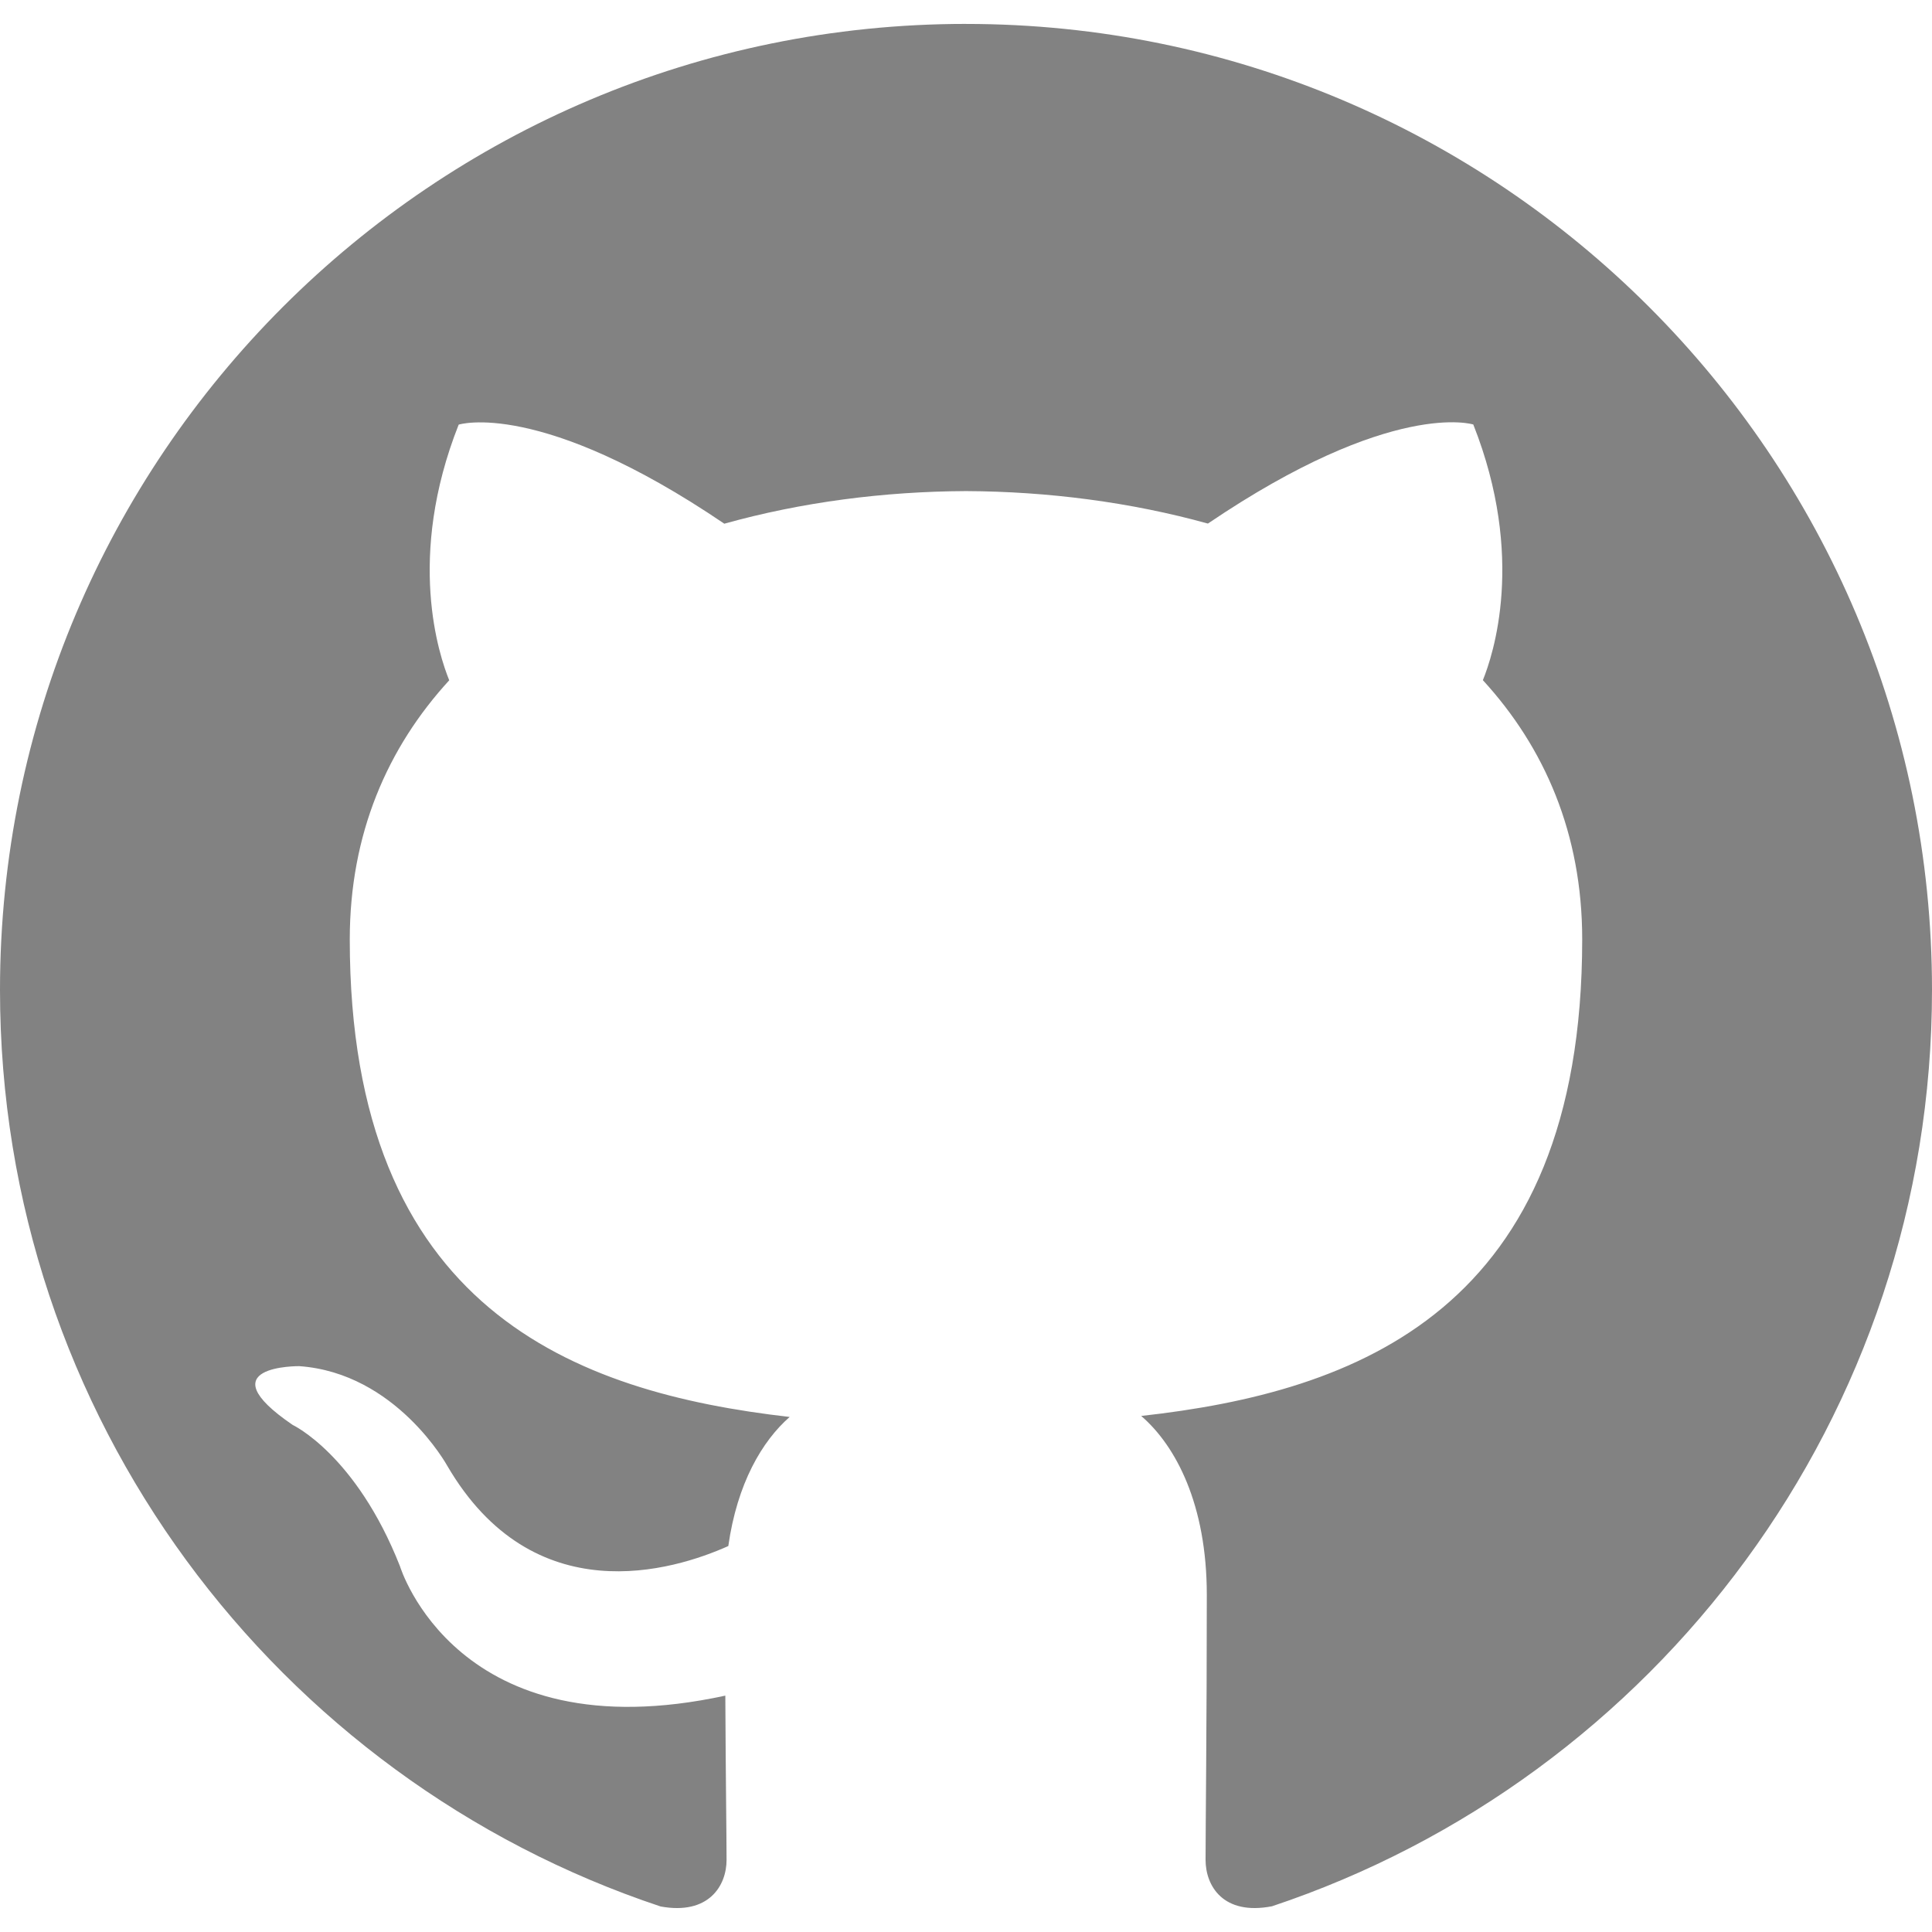
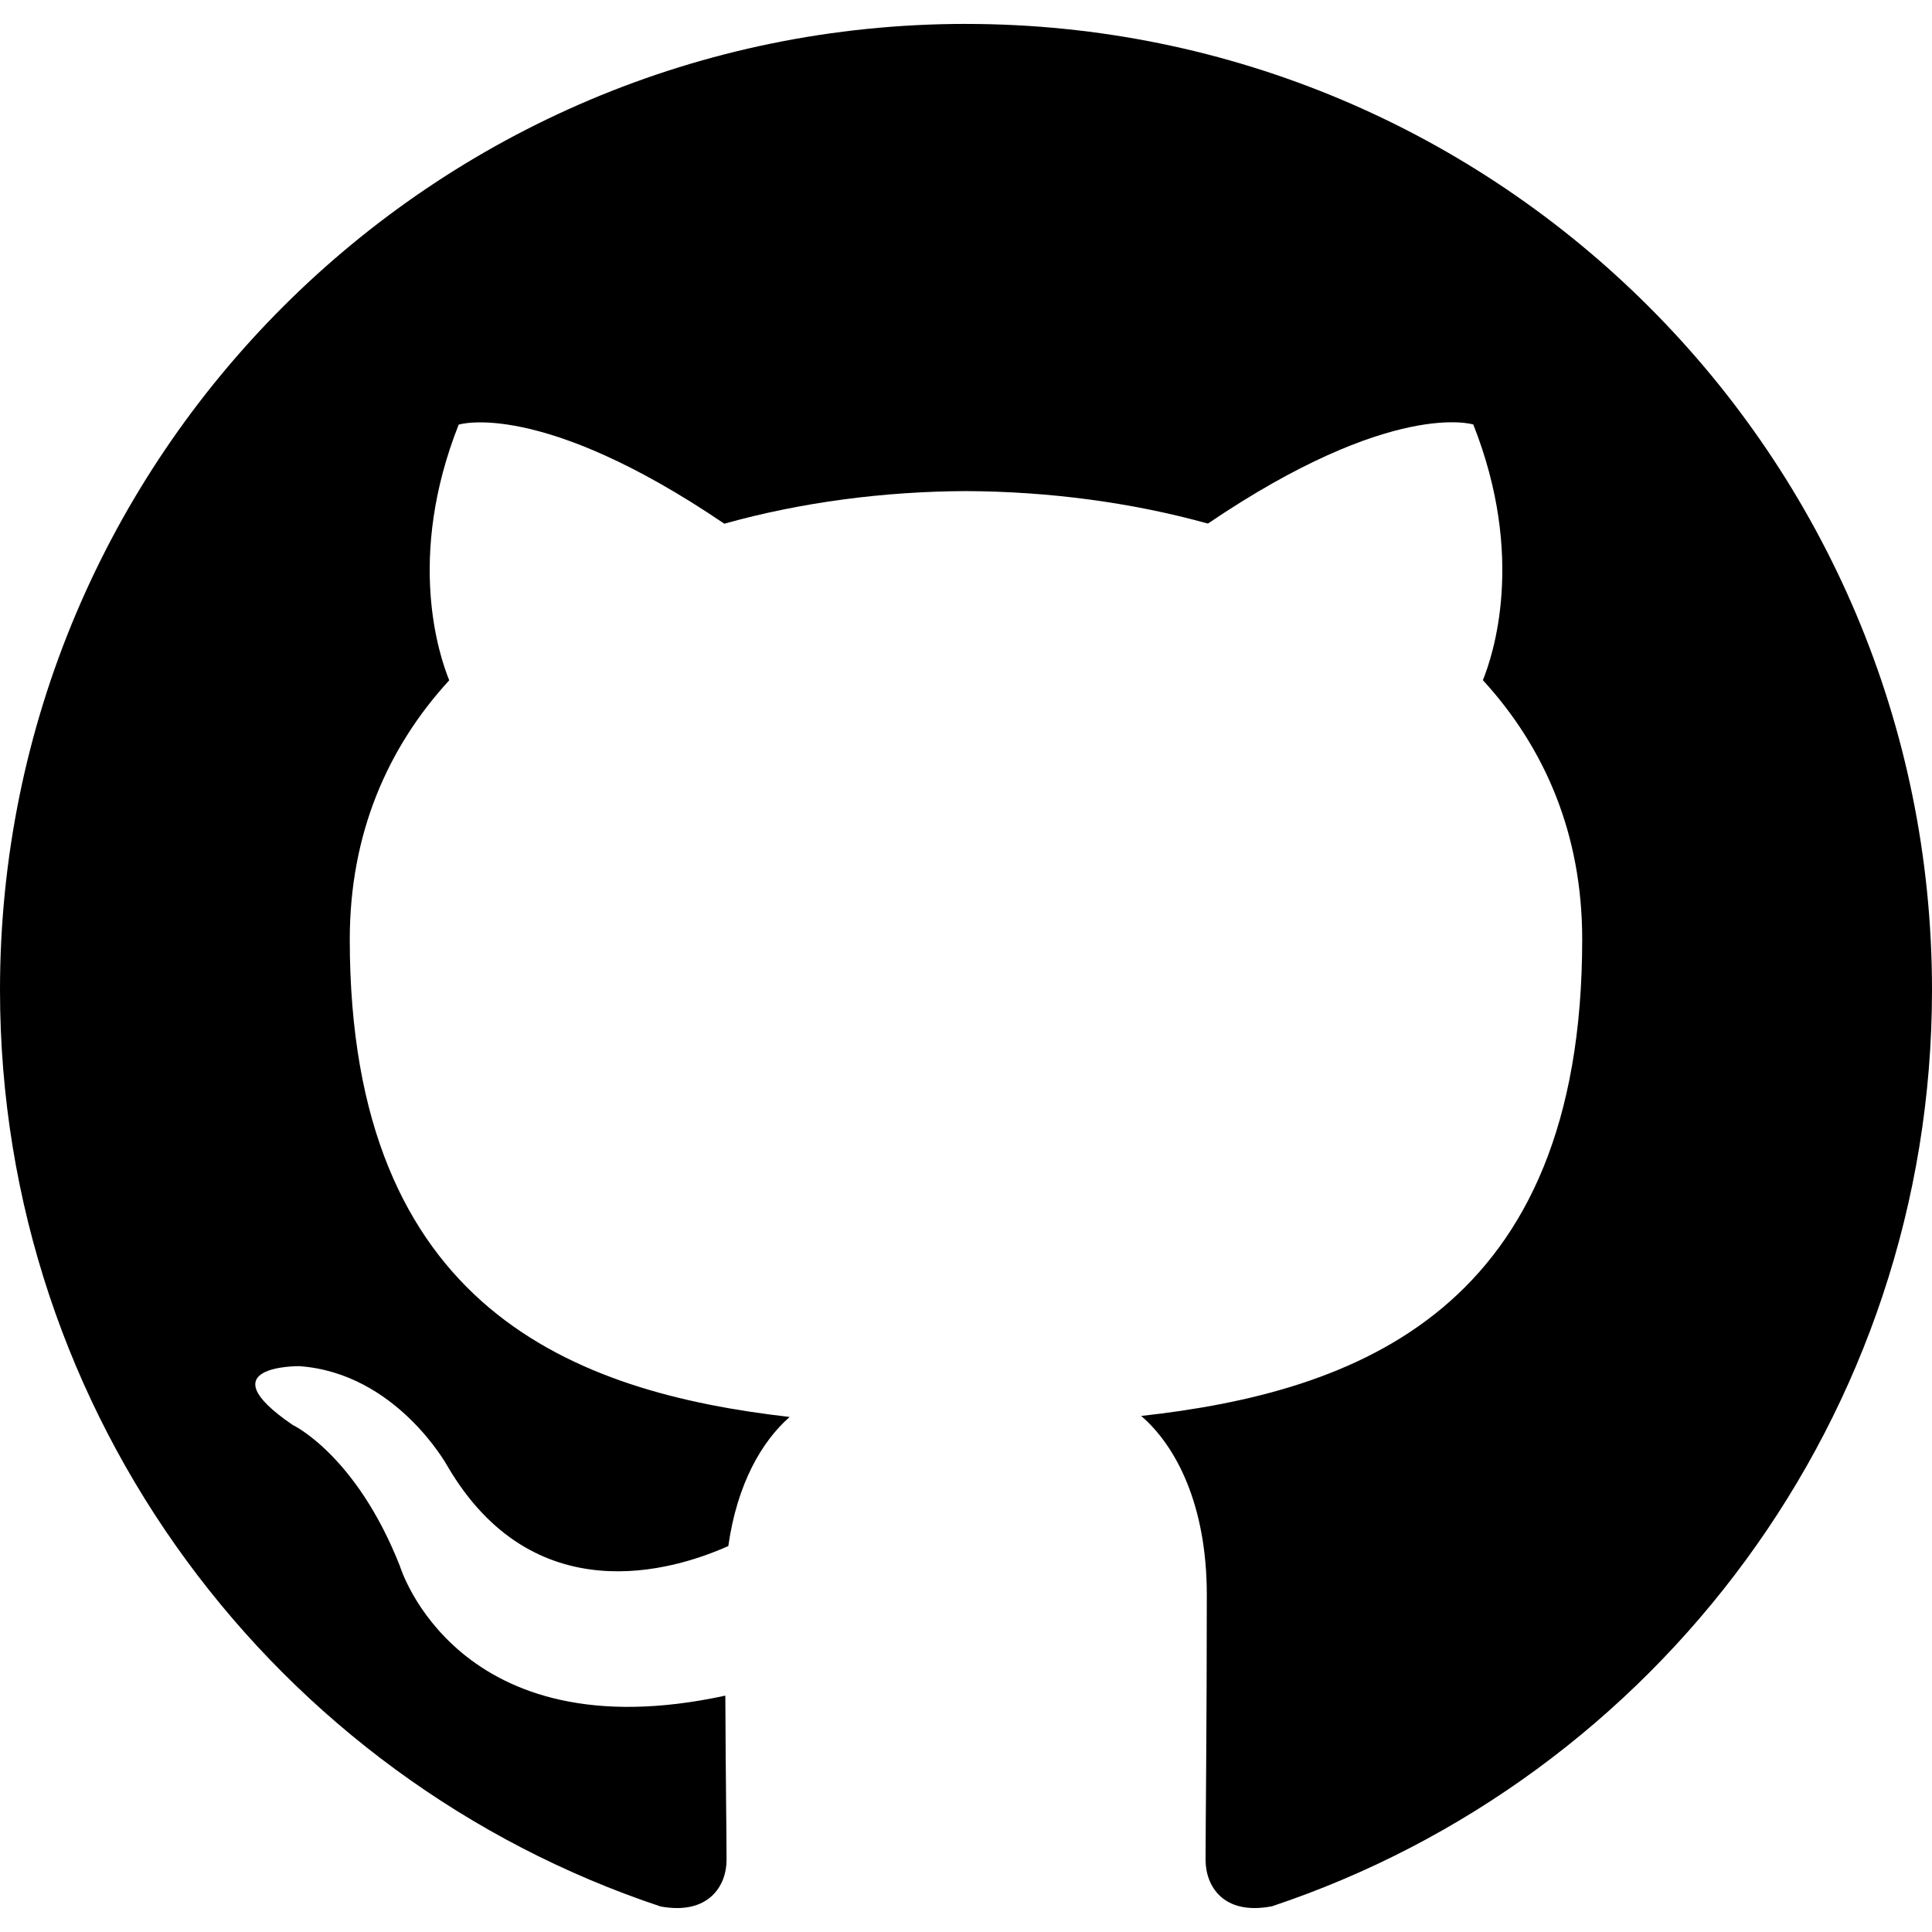
<svg xmlns="http://www.w3.org/2000/svg" width="75" height="75" version="1.1" viewBox="0 0 75 75">
-   <path d="m37.498 0.928c-20.706 0-37.498 16.787-37.498 37.502 0 16.565 10.742 30.621 25.644 35.579 1.875 0.343 2.561-0.812 2.561-1.807 0-0.889-0.034-3.247-0.048-6.378-10.433 2.266-12.631-5.025-12.631-5.025-1.706-4.33-4.165-5.484-4.165-5.484-3.407-2.324 0.256-2.281 0.256-2.281 3.764 0.266 5.745 3.866 5.745 3.866 3.344 5.731 8.775 4.074 10.911 3.117 0.343-2.426 1.31-4.074 2.382-5.011-8.326-0.952-17.077-4.165-17.077-18.536 0-4.093 1.459-7.441 3.861-10.061-0.387-0.952-1.677-4.764 0.367-9.925 0 0 3.151-1.01 10.312 3.846 2.991-0.836 6.195-1.252 9.384-1.266 3.184 0.015 6.393 0.43 9.389 1.261 7.161-4.851 10.302-3.846 10.302-3.846 2.044 5.161 0.759 8.973 0.372 9.925 2.402 2.619 3.856 5.968 3.856 10.061 0 14.405-8.765 17.575-17.12 18.502 1.348 1.16 2.547 3.445 2.547 6.944 0 5.011-0.048 9.056-0.048 10.288 0 1.005 0.676 2.17 2.58 1.802 14.888-4.968 25.62-19.015 25.62-35.574 0-20.706-16.792-37.498-37.502-37.498z" style="fill:#828282" />
+   <path d="m37.498 0.928c-20.706 0-37.498 16.787-37.498 37.502 0 16.565 10.742 30.621 25.644 35.579 1.875 0.343 2.561-0.812 2.561-1.807 0-0.889-0.034-3.247-0.048-6.378-10.433 2.266-12.631-5.025-12.631-5.025-1.706-4.33-4.165-5.484-4.165-5.484-3.407-2.324 0.256-2.281 0.256-2.281 3.764 0.266 5.745 3.866 5.745 3.866 3.344 5.731 8.775 4.074 10.911 3.117 0.343-2.426 1.31-4.074 2.382-5.011-8.326-0.952-17.077-4.165-17.077-18.536 0-4.093 1.459-7.441 3.861-10.061-0.387-0.952-1.677-4.764 0.367-9.925 0 0 3.151-1.01 10.312 3.846 2.991-0.836 6.195-1.252 9.384-1.266 3.184 0.015 6.393 0.43 9.389 1.261 7.161-4.851 10.302-3.846 10.302-3.846 2.044 5.161 0.759 8.973 0.372 9.925 2.402 2.619 3.856 5.968 3.856 10.061 0 14.405-8.765 17.575-17.12 18.502 1.348 1.16 2.547 3.445 2.547 6.944 0 5.011-0.048 9.056-0.048 10.288 0 1.005 0.676 2.17 2.58 1.802 14.888-4.968 25.62-19.015 25.62-35.574 0-20.706-16.792-37.498-37.502-37.498z" />
</svg>
